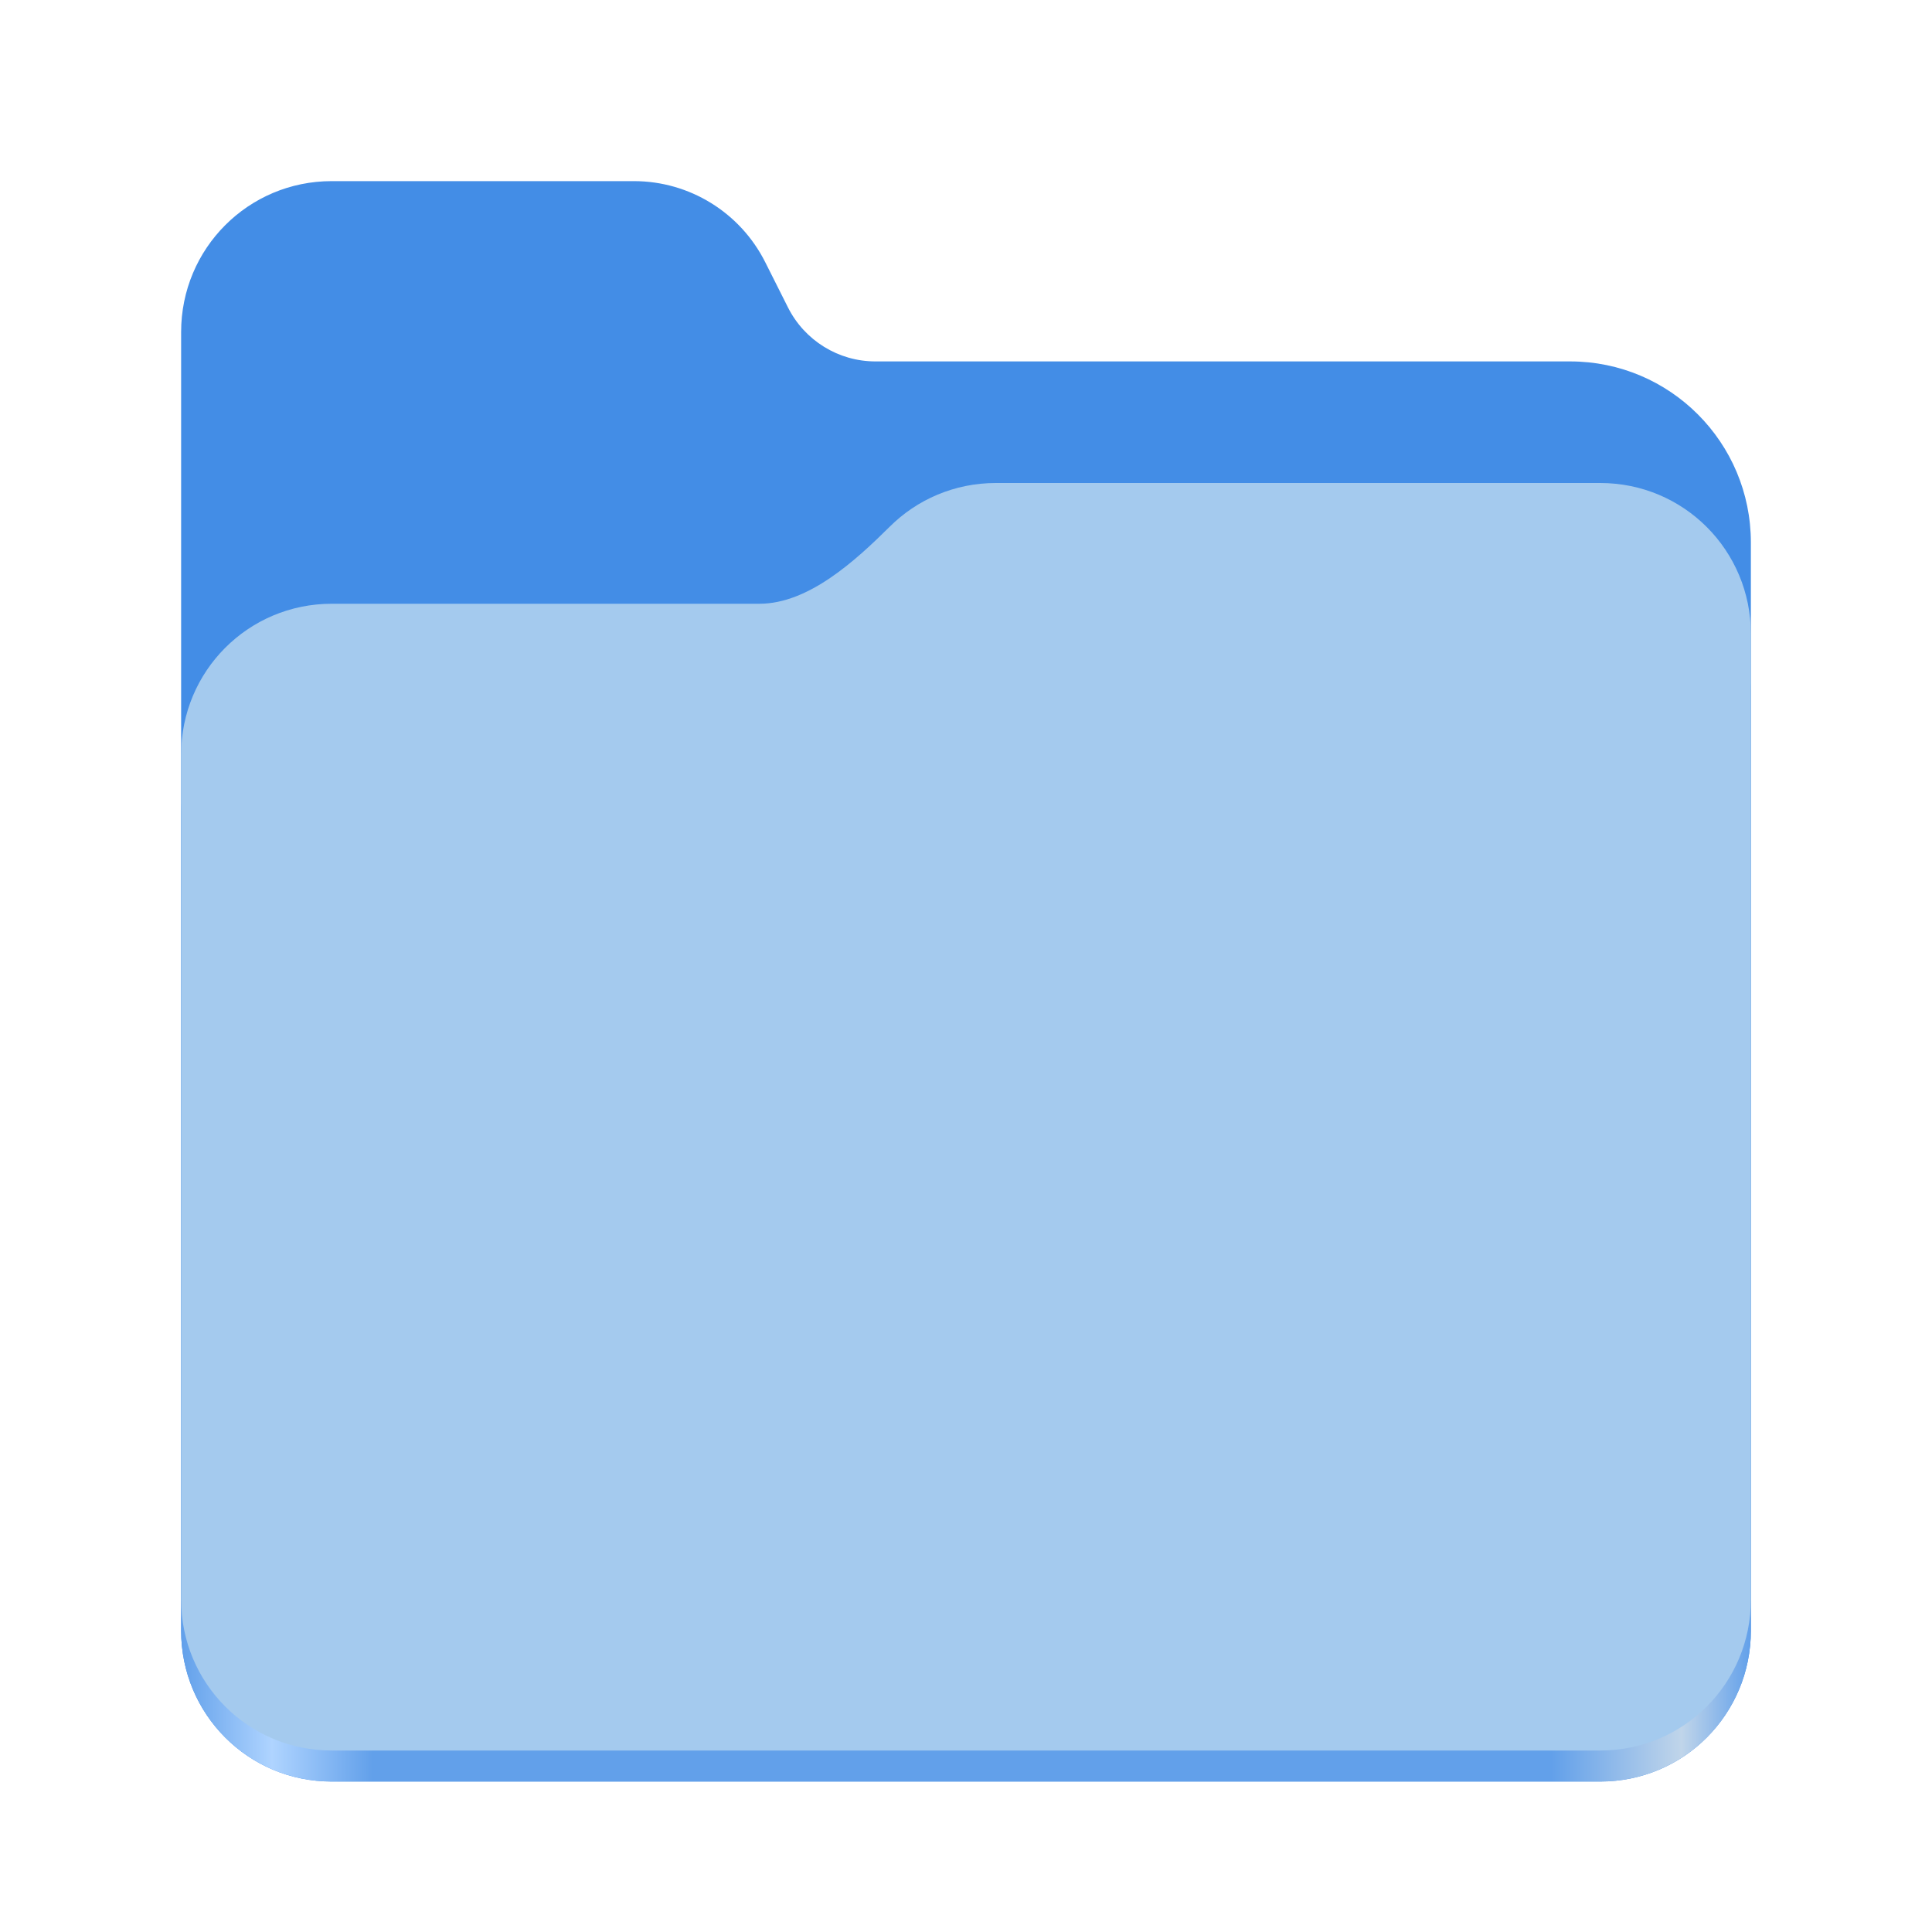
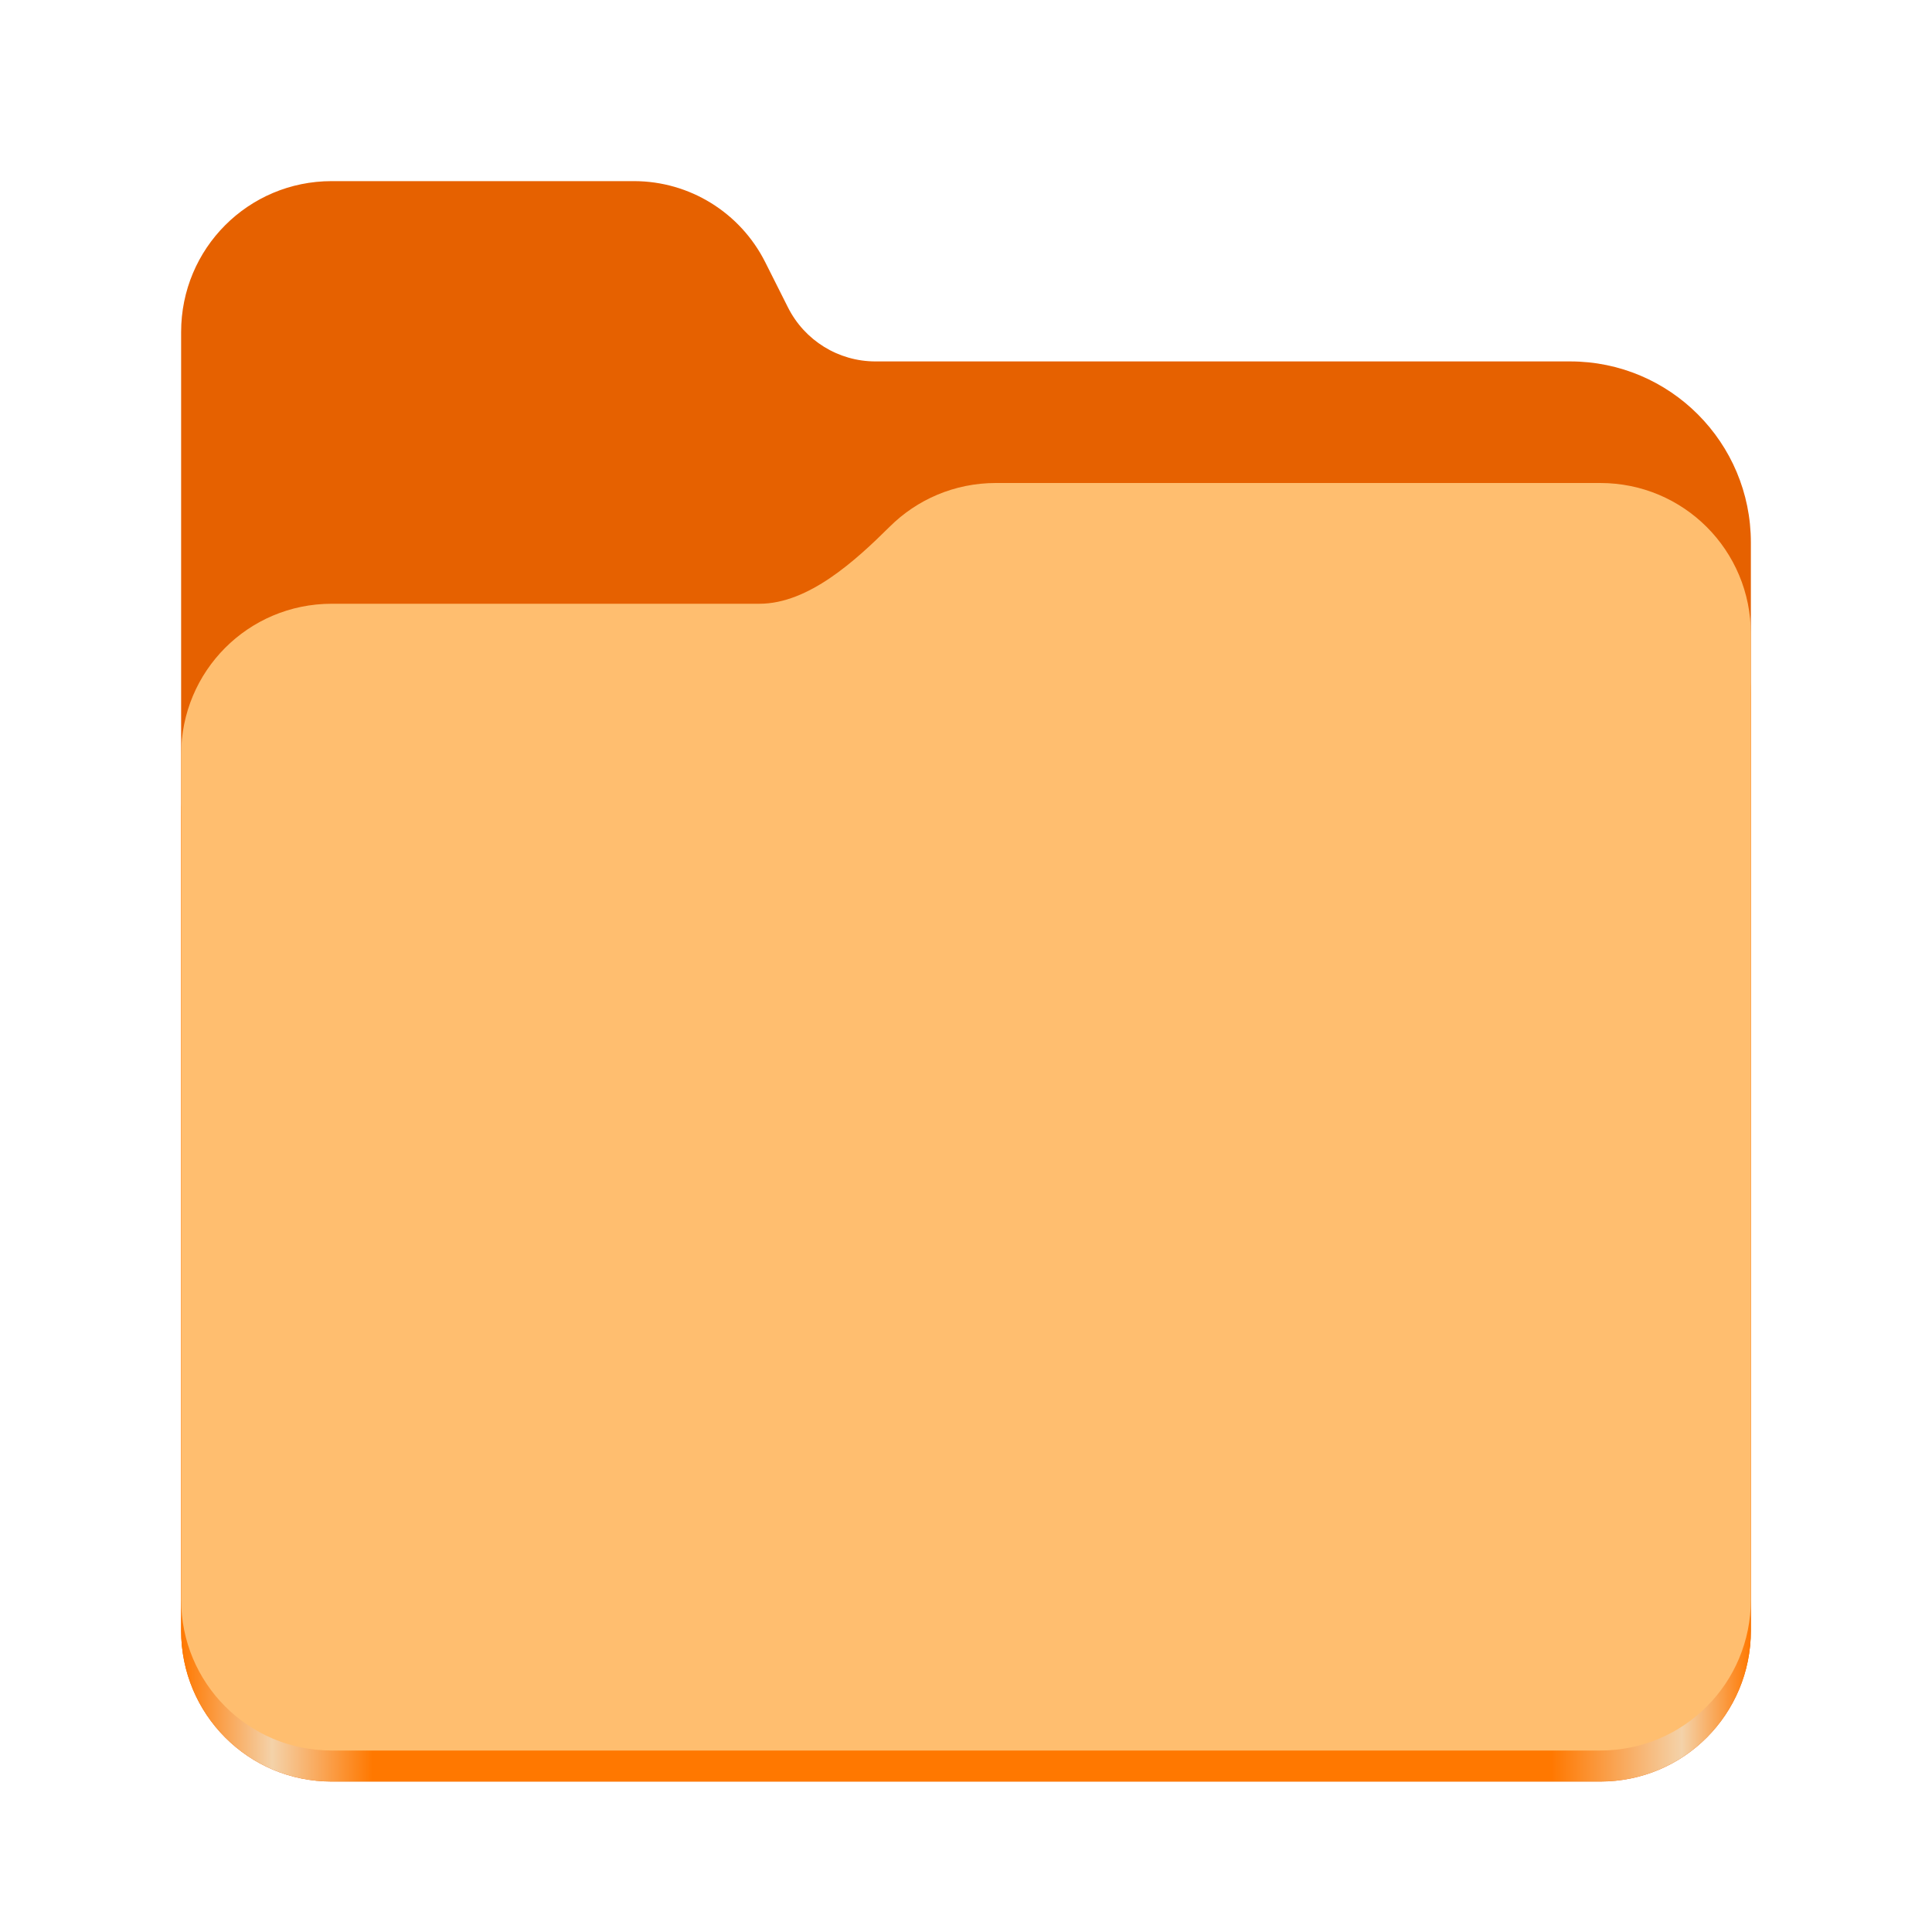
- <svg xmlns="http://www.w3.org/2000/svg" height="128px" viewBox="0 0 128 128" width="128px">
-   <linearGradient id="a" gradientTransform="matrix(0.45451 0 0 0.455522 -1210.292 616.1726)" gradientUnits="userSpaceOnUse" x1="2689.252" x2="2918.07" y1="-1106.803" y2="-1106.803">
-     <stop offset="0" stop-color="#62a0ea" />
-     <stop offset="0.058" stop-color="#afd4ff" />
-     <stop offset="0.122" stop-color="#62a0ea" />
-     <stop offset="0.873" stop-color="#62a0ea" />
-     <stop offset="0.956" stop-color="#c0d5ea" />
-     <stop offset="1" stop-color="#62a0ea" />
-   </linearGradient>
-   <path d="m 21.977 12 c -5.527 0 -9.977 4.461 -9.977 10 v 86.031 c 0 5.543 4.449 10 9.977 10 h 84.043 c 5.531 0 9.98 -4.457 9.98 -10 v -72.086 c 0 -6.629 -5.359 -12 -11.973 -12 h -46.027 c -2.453 0 -4.695 -1.387 -5.797 -3.582 l -1.504 -2.992 c -1.656 -3.293 -5.02 -5.371 -8.699 -5.371 z m 0 0" fill="#438de6" />
-   <path d="m 65.977 36 c -2.746 0 -5.227 1.102 -7.027 2.891 c -2.273 2.254 -5.383 5.109 -8.633 5.109 h -28.34 c -5.527 0 -9.977 4.461 -9.977 10 v 54.031 c 0 5.543 4.449 10 9.977 10 h 84.043 c 5.531 0 9.98 -4.457 9.98 -10 v -62.031 c 0 -5.539 -4.449 -10 -9.98 -10 z m 0 0" fill="url(#a)" />
-   <path d="m 65.977 32 c -2.746 0 -5.227 1.102 -7.027 2.891 c -2.273 2.254 -5.383 5.109 -8.633 5.109 h -28.34 c -5.527 0 -9.977 4.461 -9.977 10 v 55.977 c 0 5.539 4.449 10 9.977 10 h 84.043 c 5.531 0 9.98 -4.461 9.98 -10 v -63.977 c 0 -5.539 -4.449 -10 -9.98 -10 z m 0 0" fill="#a4caee" />
+ <svg xmlns="http://www.w3.org/2000/svg" width="128" height="128" viewBox="0 0 128 128" fill="none">
+   <path d="M21.977 12C16.449 12 12 16.461 12 22V108.031C12 113.574 16.449 118.031 21.977 118.031H106.02C111.551 118.031 116 113.574 116 108.031V35.945C116 29.316 110.641 23.945 104.027 23.945H58C55.547 23.945 53.305 22.559 52.203 20.363L50.699 17.371C49.043 14.078 45.68 12 42 12H21.977Z" fill="#E66100" />
+   <path d="M65.977 36C63.23 36 60.75 37.102 58.949 38.891C56.676 41.145 53.566 44 50.316 44H21.977C16.449 44 12 48.461 12 54V108.031C12 113.574 16.449 118.031 21.977 118.031H106.02C111.551 118.031 116 113.574 116 108.031V46C116 40.461 111.551 36 106.02 36H65.977Z" fill="url(#paint0_linear_26_397)" />
+   <path d="M65.977 32C63.23 32 60.75 33.102 58.949 34.891C56.676 37.145 53.566 40 50.316 40H21.977C16.449 40 12 44.461 12 50V105.977C12 111.516 16.449 115.977 21.977 115.977H106.02C111.551 115.977 116 111.516 116 105.977V42C116 36.461 111.551 32 106.02 32H65.977Z" fill="#FFBE6F" />
+   <defs>
+     <linearGradient id="paint0_linear_26_397" x1="12" y1="112" x2="116" y2="112" gradientUnits="userSpaceOnUse">
+       <stop stop-color="#FF7800" />
+       <stop offset="0.058" stop-color="#F4D2A9" />
+       <stop offset="0.122" stop-color="#FF7800" />
+       <stop offset="0.873" stop-color="#FF7800" />
+       <stop offset="0.956" stop-color="#F4D2A9" />
+       <stop offset="1" stop-color="#FF7800" />
+     </linearGradient>
+   </defs>
</svg>
